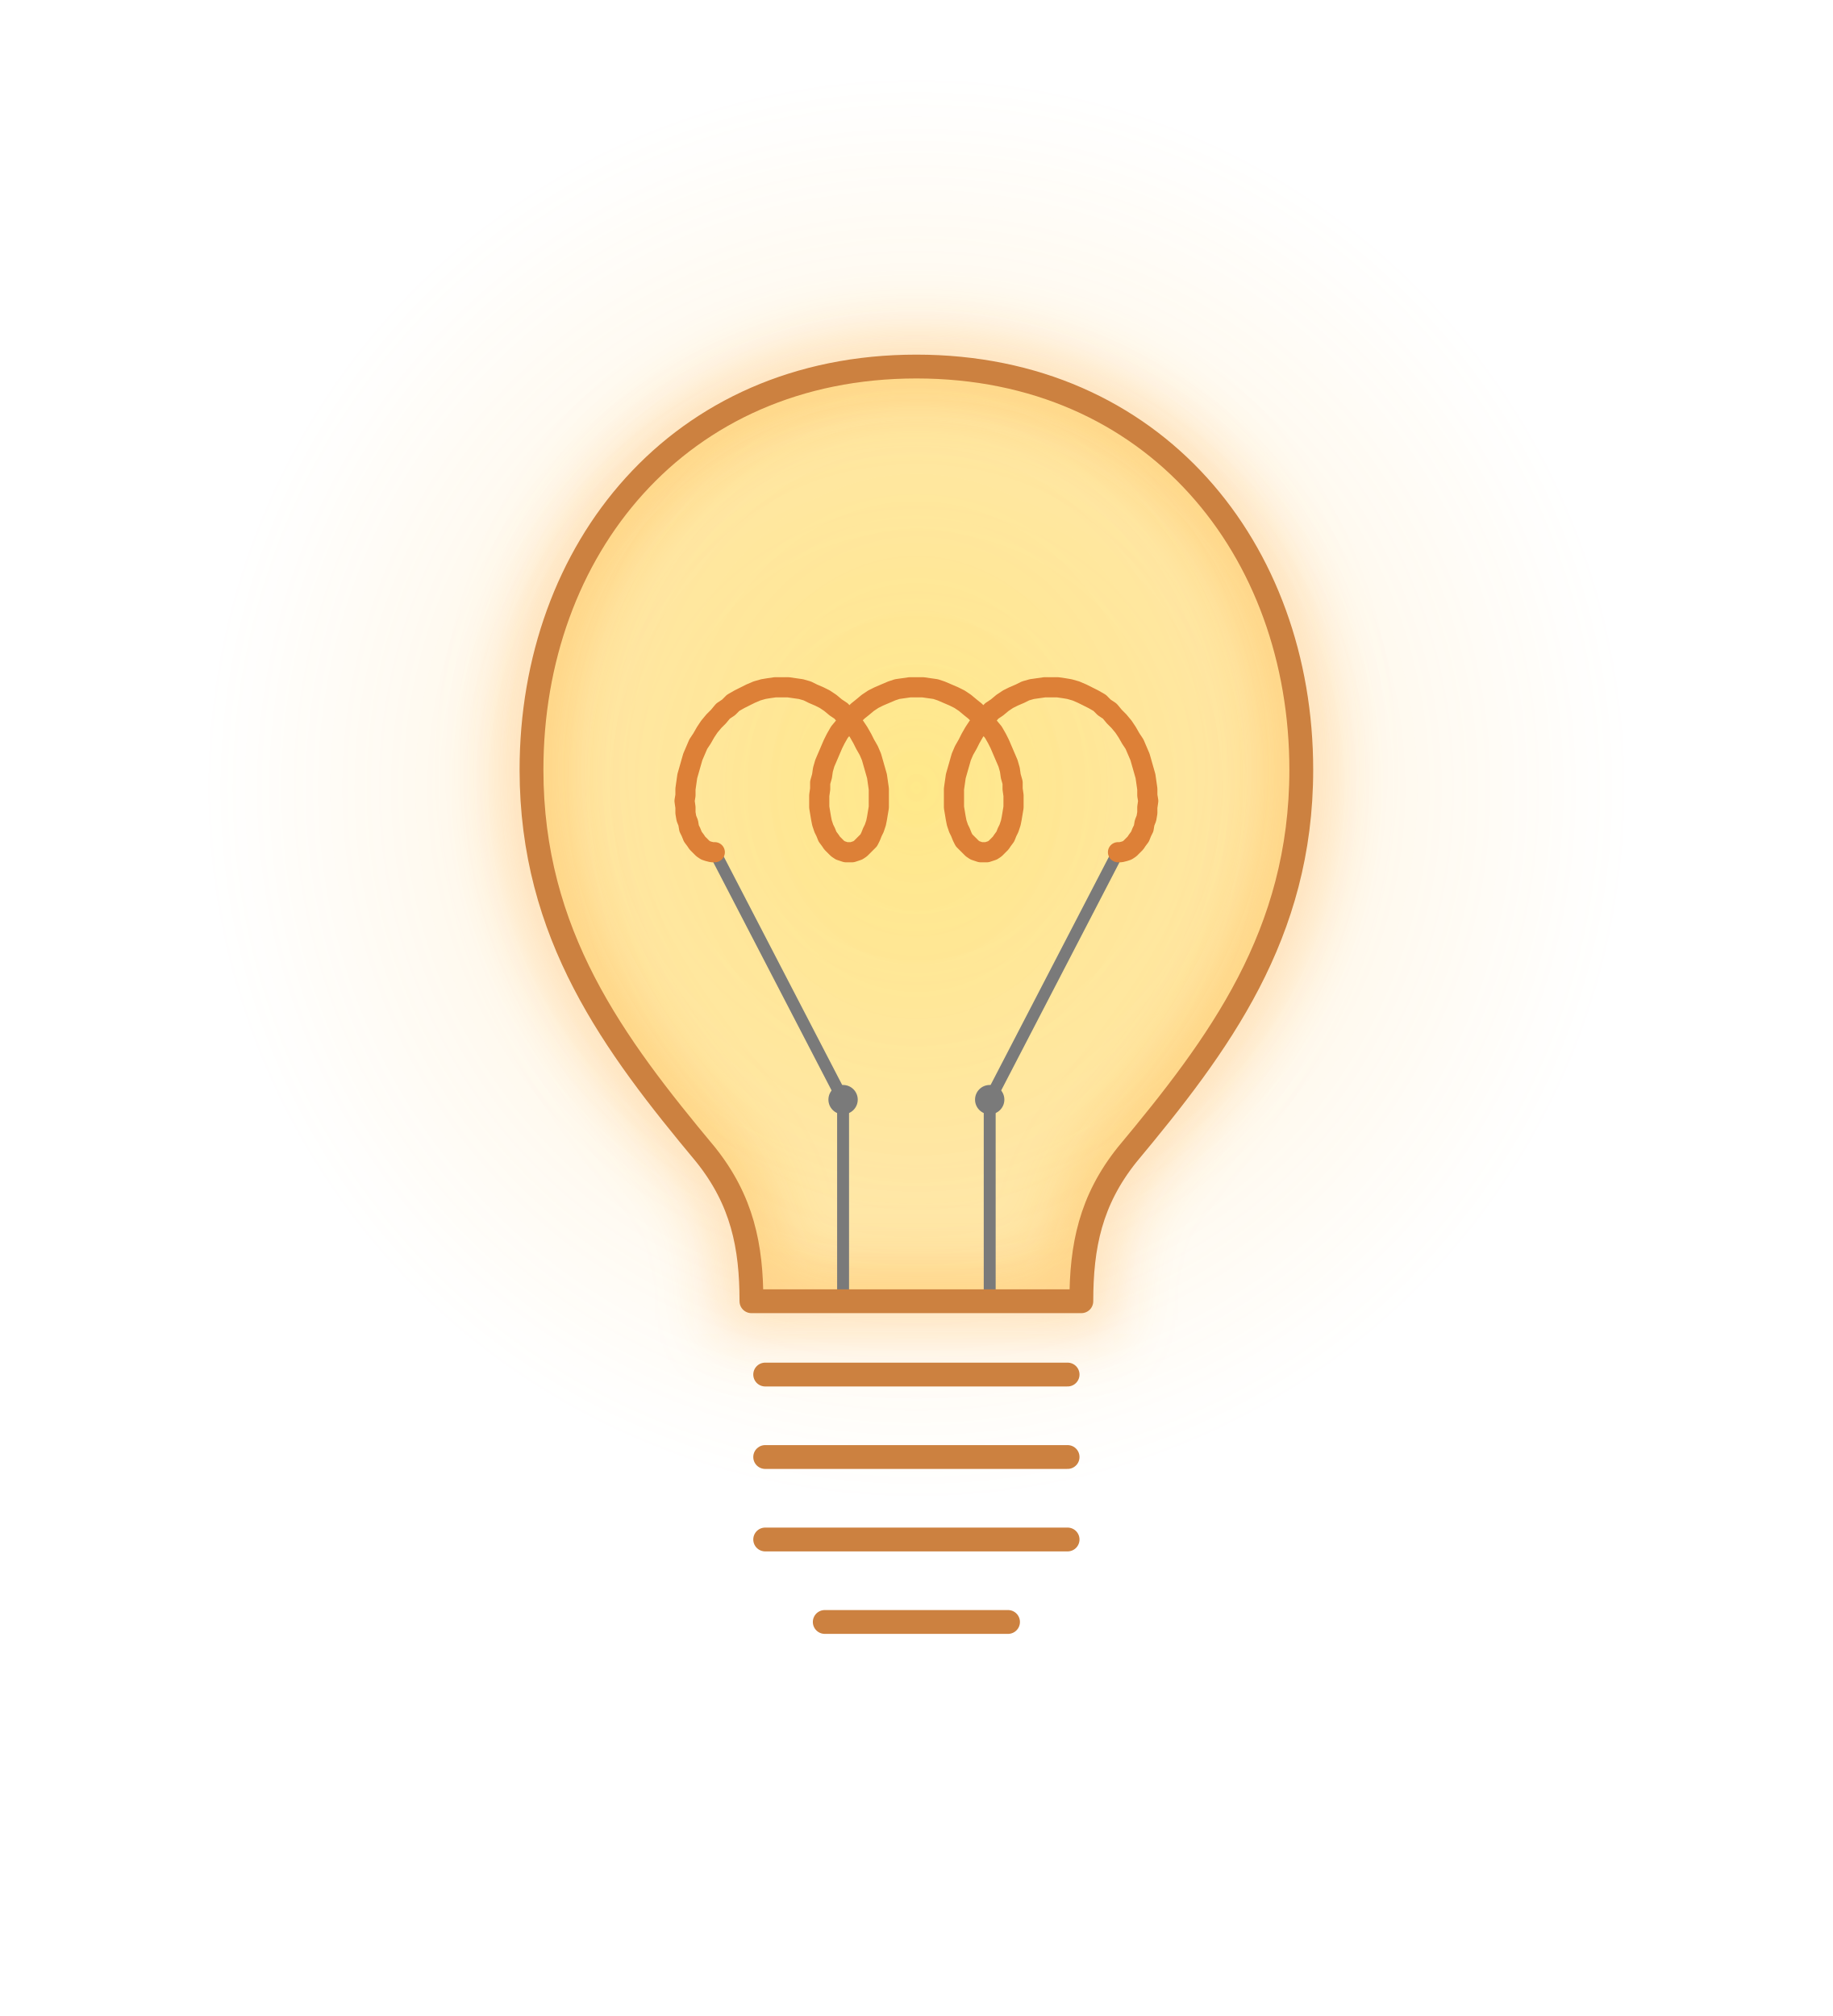
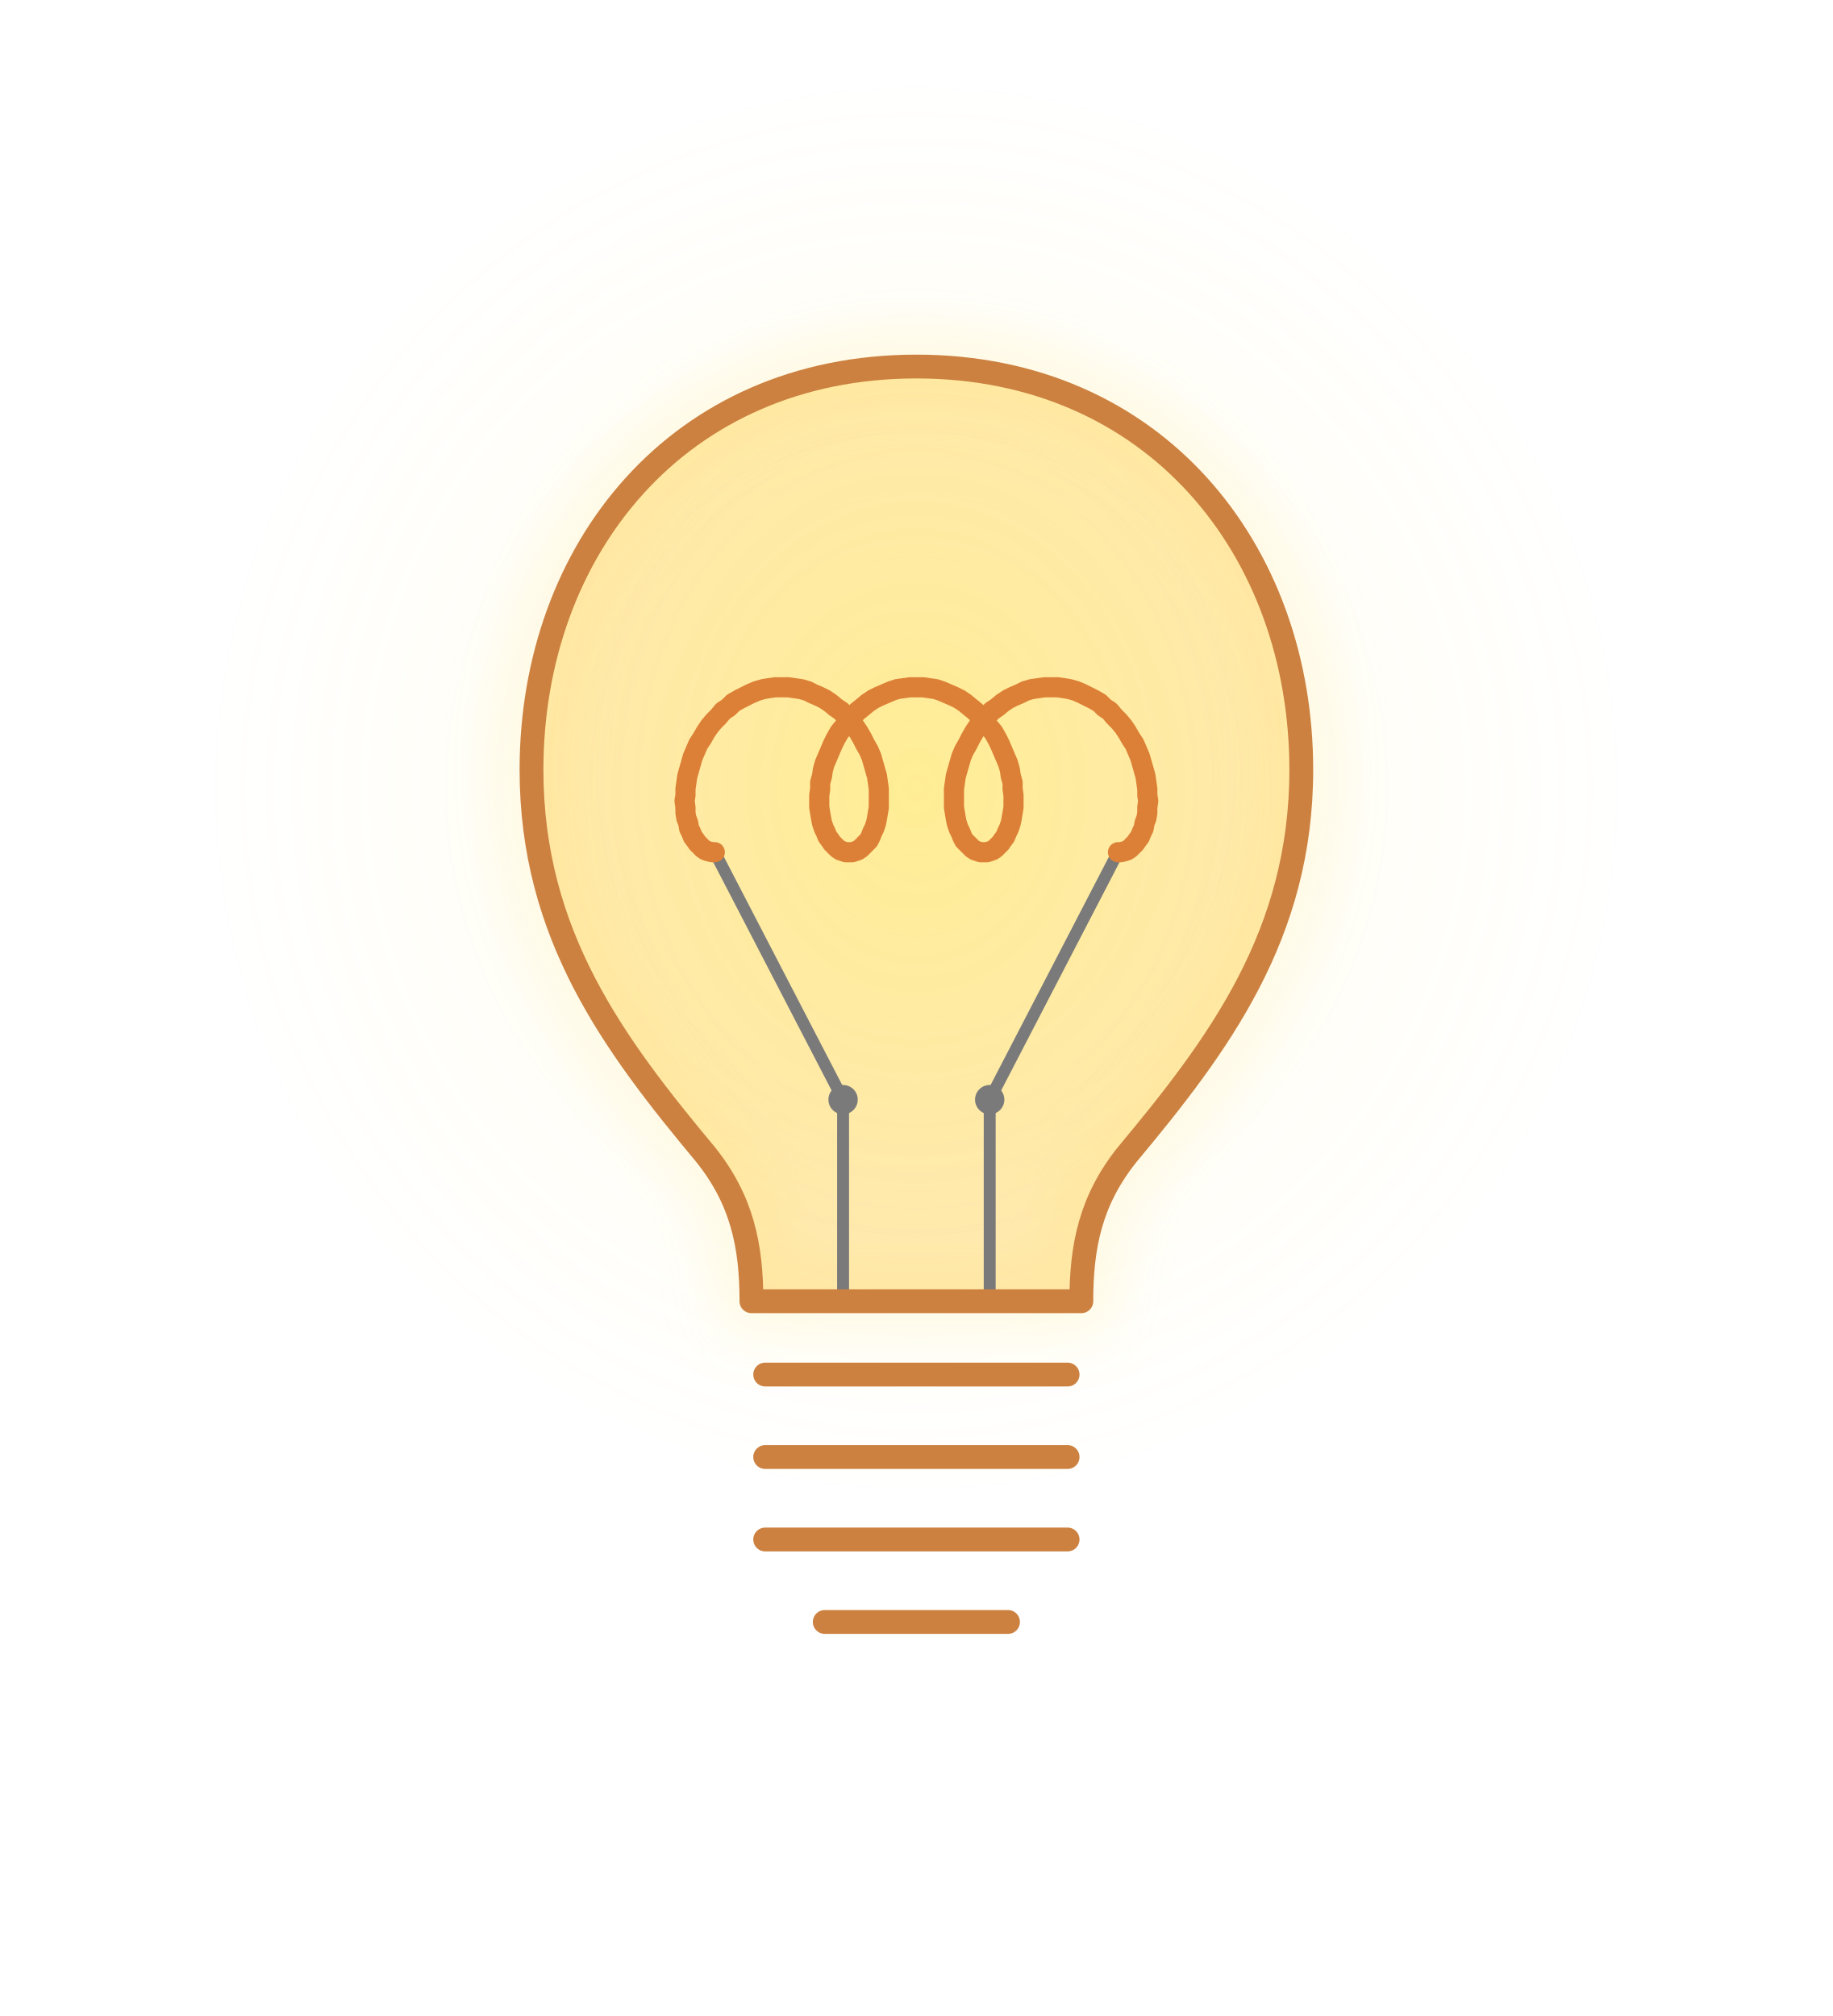
<svg xmlns="http://www.w3.org/2000/svg" viewBox="-40 -30 200 220" width="200" height="220">
  <defs>
    <radialGradient id="d6lh" cx="50%" cy="50%" r="50%">
-       <stop offset="0" stop-color="#ffb62e" stop-opacity="0.23" />
-       <stop offset="1" stop-color="#ffb62e" stop-opacity="0" />
+       <stop offset="0" stop-color="#ffe14d" stop-opacity="0.11" />
+       <stop offset="1" stop-color="#ffe14d" stop-opacity="0" />
    </radialGradient>
    <radialGradient id="d6lf" cx="50%" cy="45%" r="60%">
      <stop offset="0" stop-color="#ffe45c" stop-opacity="0.60" />
      <stop offset="1" stop-color="#ffd470" stop-opacity="0.52" />
    </radialGradient>
    <filter id="d6lg" x="-40%" y="-40%" width="180%" height="180%">
      <feGaussianBlur stdDeviation="3.2" />
    </filter>
  </defs>
  <circle cx="60" cy="56" r="78" fill="url(#d6lh)" />
  <path d="M60 10 C34 10 18 30 18 54 C18 72 27 84 37 96 C41 101 42 106 42 112 L78 112 C78 106 79 101 83 96 C93 84 102 72 102 54 C102 30 86 10 60 10 Z" fill="url(#d6lf)" />
-   <path d="M60 10 C34 10 18 30 18 54 C18 72 27 84 37 96 C41 101 42 106 42 112 L78 112 C78 106 79 101 83 96 C93 84 102 72 102 54 C102 30 86 10 60 10 Z" fill="none" stroke="#ff9d1c" stroke-width="7" opacity="0.28" filter="url(#d6lg)" />
+   <path d="M60 10 C34 10 18 30 18 54 C18 72 27 84 37 96 C41 101 42 106 42 112 L78 112 C78 106 79 101 83 96 C93 84 102 72 102 54 C102 30 86 10 60 10 Z" fill="none" stroke="#ffd830" stroke-width="7" opacity="0.12" filter="url(#d6lg)" />
  <path d="M52 112 V90 L38 63 M68 112 V90 L82 63" fill="none" stroke="#7a7a7a" stroke-width="1.3" stroke-linecap="round" stroke-linejoin="round" />
  <circle cx="52" cy="90" r="1.6" fill="#7a7a7a" />
  <circle cx="68" cy="90" r="1.6" fill="#7a7a7a" />
  <path d="M60 10 C34 10 18 30 18 54 C18 72 27 84 37 96 C41 101 42 106 42 112 L78 112 C78 106 79 101 83 96 C93 84 102 72 102 54 C102 30 86 10 60 10 Z" fill="none" stroke="#cc8140" stroke-width="2.6" stroke-linejoin="round" />
  <path d="M38.0 63.0 L37.7 63.0 L37.3 62.9 L37.0 62.8 L36.7 62.6 L36.4 62.3 L36.1 62.0 L35.9 61.7 L35.6 61.3 L35.4 60.8 L35.2 60.4 L35.1 59.8 L34.9 59.3 L34.8 58.7 L34.8 58.1 L34.7 57.4 L34.8 56.8 L34.8 56.1 L34.9 55.4 L35.0 54.7 L35.2 54.0 L35.4 53.3 L35.6 52.6 L35.9 51.9 L36.2 51.2 L36.6 50.6 L37.0 49.9 L37.4 49.3 L37.9 48.7 L38.4 48.2 L38.9 47.6 L39.5 47.2 L40.0 46.7 L40.7 46.3 L41.3 46.0 L41.9 45.7 L42.6 45.4 L43.3 45.2 L43.9 45.1 L44.6 45.0 L45.3 45.0 L46.0 45.0 L46.7 45.1 L47.4 45.2 L48.1 45.4 L48.7 45.7 L49.4 46.0 L50.0 46.3 L50.6 46.7 L51.2 47.2 L51.8 47.6 L52.3 48.2 L52.8 48.7 L53.3 49.3 L53.7 49.9 L54.1 50.6 L54.4 51.2 L54.8 51.9 L55.1 52.6 L55.3 53.3 L55.5 54.0 L55.7 54.7 L55.8 55.4 L55.9 56.1 L55.9 56.8 L55.9 57.4 L55.9 58.1 L55.8 58.7 L55.7 59.3 L55.6 59.8 L55.4 60.4 L55.2 60.8 L55.0 61.3 L54.8 61.7 L54.5 62.0 L54.2 62.3 L53.9 62.6 L53.6 62.8 L53.3 62.9 L53.0 63.0 L52.7 63.0 L52.3 63.0 L52.0 62.9 L51.7 62.8 L51.4 62.6 L51.1 62.3 L50.8 62.0 L50.6 61.7 L50.3 61.3 L50.1 60.8 L49.9 60.4 L49.7 59.8 L49.6 59.3 L49.5 58.7 L49.4 58.1 L49.4 57.4 L49.4 56.8 L49.5 56.1 L49.5 55.4 L49.7 54.7 L49.8 54.0 L50.0 53.3 L50.3 52.6 L50.6 51.9 L50.9 51.2 L51.2 50.6 L51.6 49.9 L52.1 49.3 L52.5 48.7 L53.0 48.2 L53.6 47.6 L54.1 47.2 L54.7 46.7 L55.3 46.3 L55.9 46.0 L56.6 45.7 L57.3 45.4 L57.9 45.2 L58.6 45.1 L59.3 45.0 L60.0 45.0 L60.7 45.0 L61.4 45.1 L62.1 45.2 L62.7 45.4 L63.4 45.7 L64.1 46.0 L64.7 46.3 L65.3 46.7 L65.9 47.2 L66.4 47.6 L67.0 48.2 L67.5 48.7 L67.9 49.3 L68.4 49.9 L68.8 50.6 L69.1 51.2 L69.4 51.9 L69.7 52.6 L70.0 53.3 L70.2 54.0 L70.3 54.7 L70.5 55.4 L70.5 56.1 L70.6 56.8 L70.6 57.4 L70.6 58.1 L70.5 58.7 L70.4 59.3 L70.3 59.8 L70.1 60.4 L69.9 60.8 L69.7 61.3 L69.4 61.7 L69.2 62.0 L68.9 62.3 L68.6 62.6 L68.3 62.8 L68.0 62.9 L67.7 63.0 L67.3 63.0 L67.0 63.0 L66.7 62.9 L66.4 62.8 L66.1 62.6 L65.8 62.3 L65.5 62.0 L65.2 61.7 L65.0 61.3 L64.8 60.8 L64.6 60.4 L64.4 59.8 L64.3 59.3 L64.2 58.7 L64.1 58.1 L64.1 57.4 L64.1 56.8 L64.1 56.1 L64.2 55.4 L64.3 54.7 L64.5 54.0 L64.7 53.3 L64.9 52.6 L65.2 51.9 L65.6 51.2 L65.9 50.6 L66.3 49.9 L66.7 49.3 L67.2 48.7 L67.7 48.2 L68.2 47.6 L68.8 47.2 L69.4 46.7 L70.0 46.3 L70.6 46.0 L71.3 45.7 L71.9 45.4 L72.6 45.2 L73.3 45.1 L74.0 45.0 L74.7 45.0 L75.4 45.0 L76.1 45.1 L76.7 45.2 L77.4 45.4 L78.1 45.7 L78.7 46.0 L79.3 46.3 L80.0 46.7 L80.5 47.2 L81.1 47.6 L81.6 48.2 L82.1 48.7 L82.6 49.3 L83.0 49.9 L83.4 50.6 L83.8 51.2 L84.1 51.9 L84.4 52.6 L84.6 53.3 L84.8 54.0 L85.0 54.7 L85.1 55.4 L85.2 56.1 L85.2 56.8 L85.3 57.4 L85.2 58.1 L85.2 58.7 L85.1 59.3 L84.9 59.8 L84.8 60.4 L84.6 60.8 L84.4 61.3 L84.1 61.7 L83.9 62.0 L83.6 62.3 L83.3 62.6 L83.0 62.8 L82.7 62.9 L82.3 63.0 L82.0 63.0" fill="none" stroke="#dd8037" stroke-width="2.2" stroke-linecap="round" stroke-linejoin="round" />
  <g fill="none" stroke="#cc8140" stroke-width="2.6" stroke-linecap="round">
    <path d="M43.5 120 H76.5" />
    <path d="M43.5 129 H76.5" />
    <path d="M43.5 138 H76.5" />
    <path d="M50 147 H70" />
  </g>
</svg>
